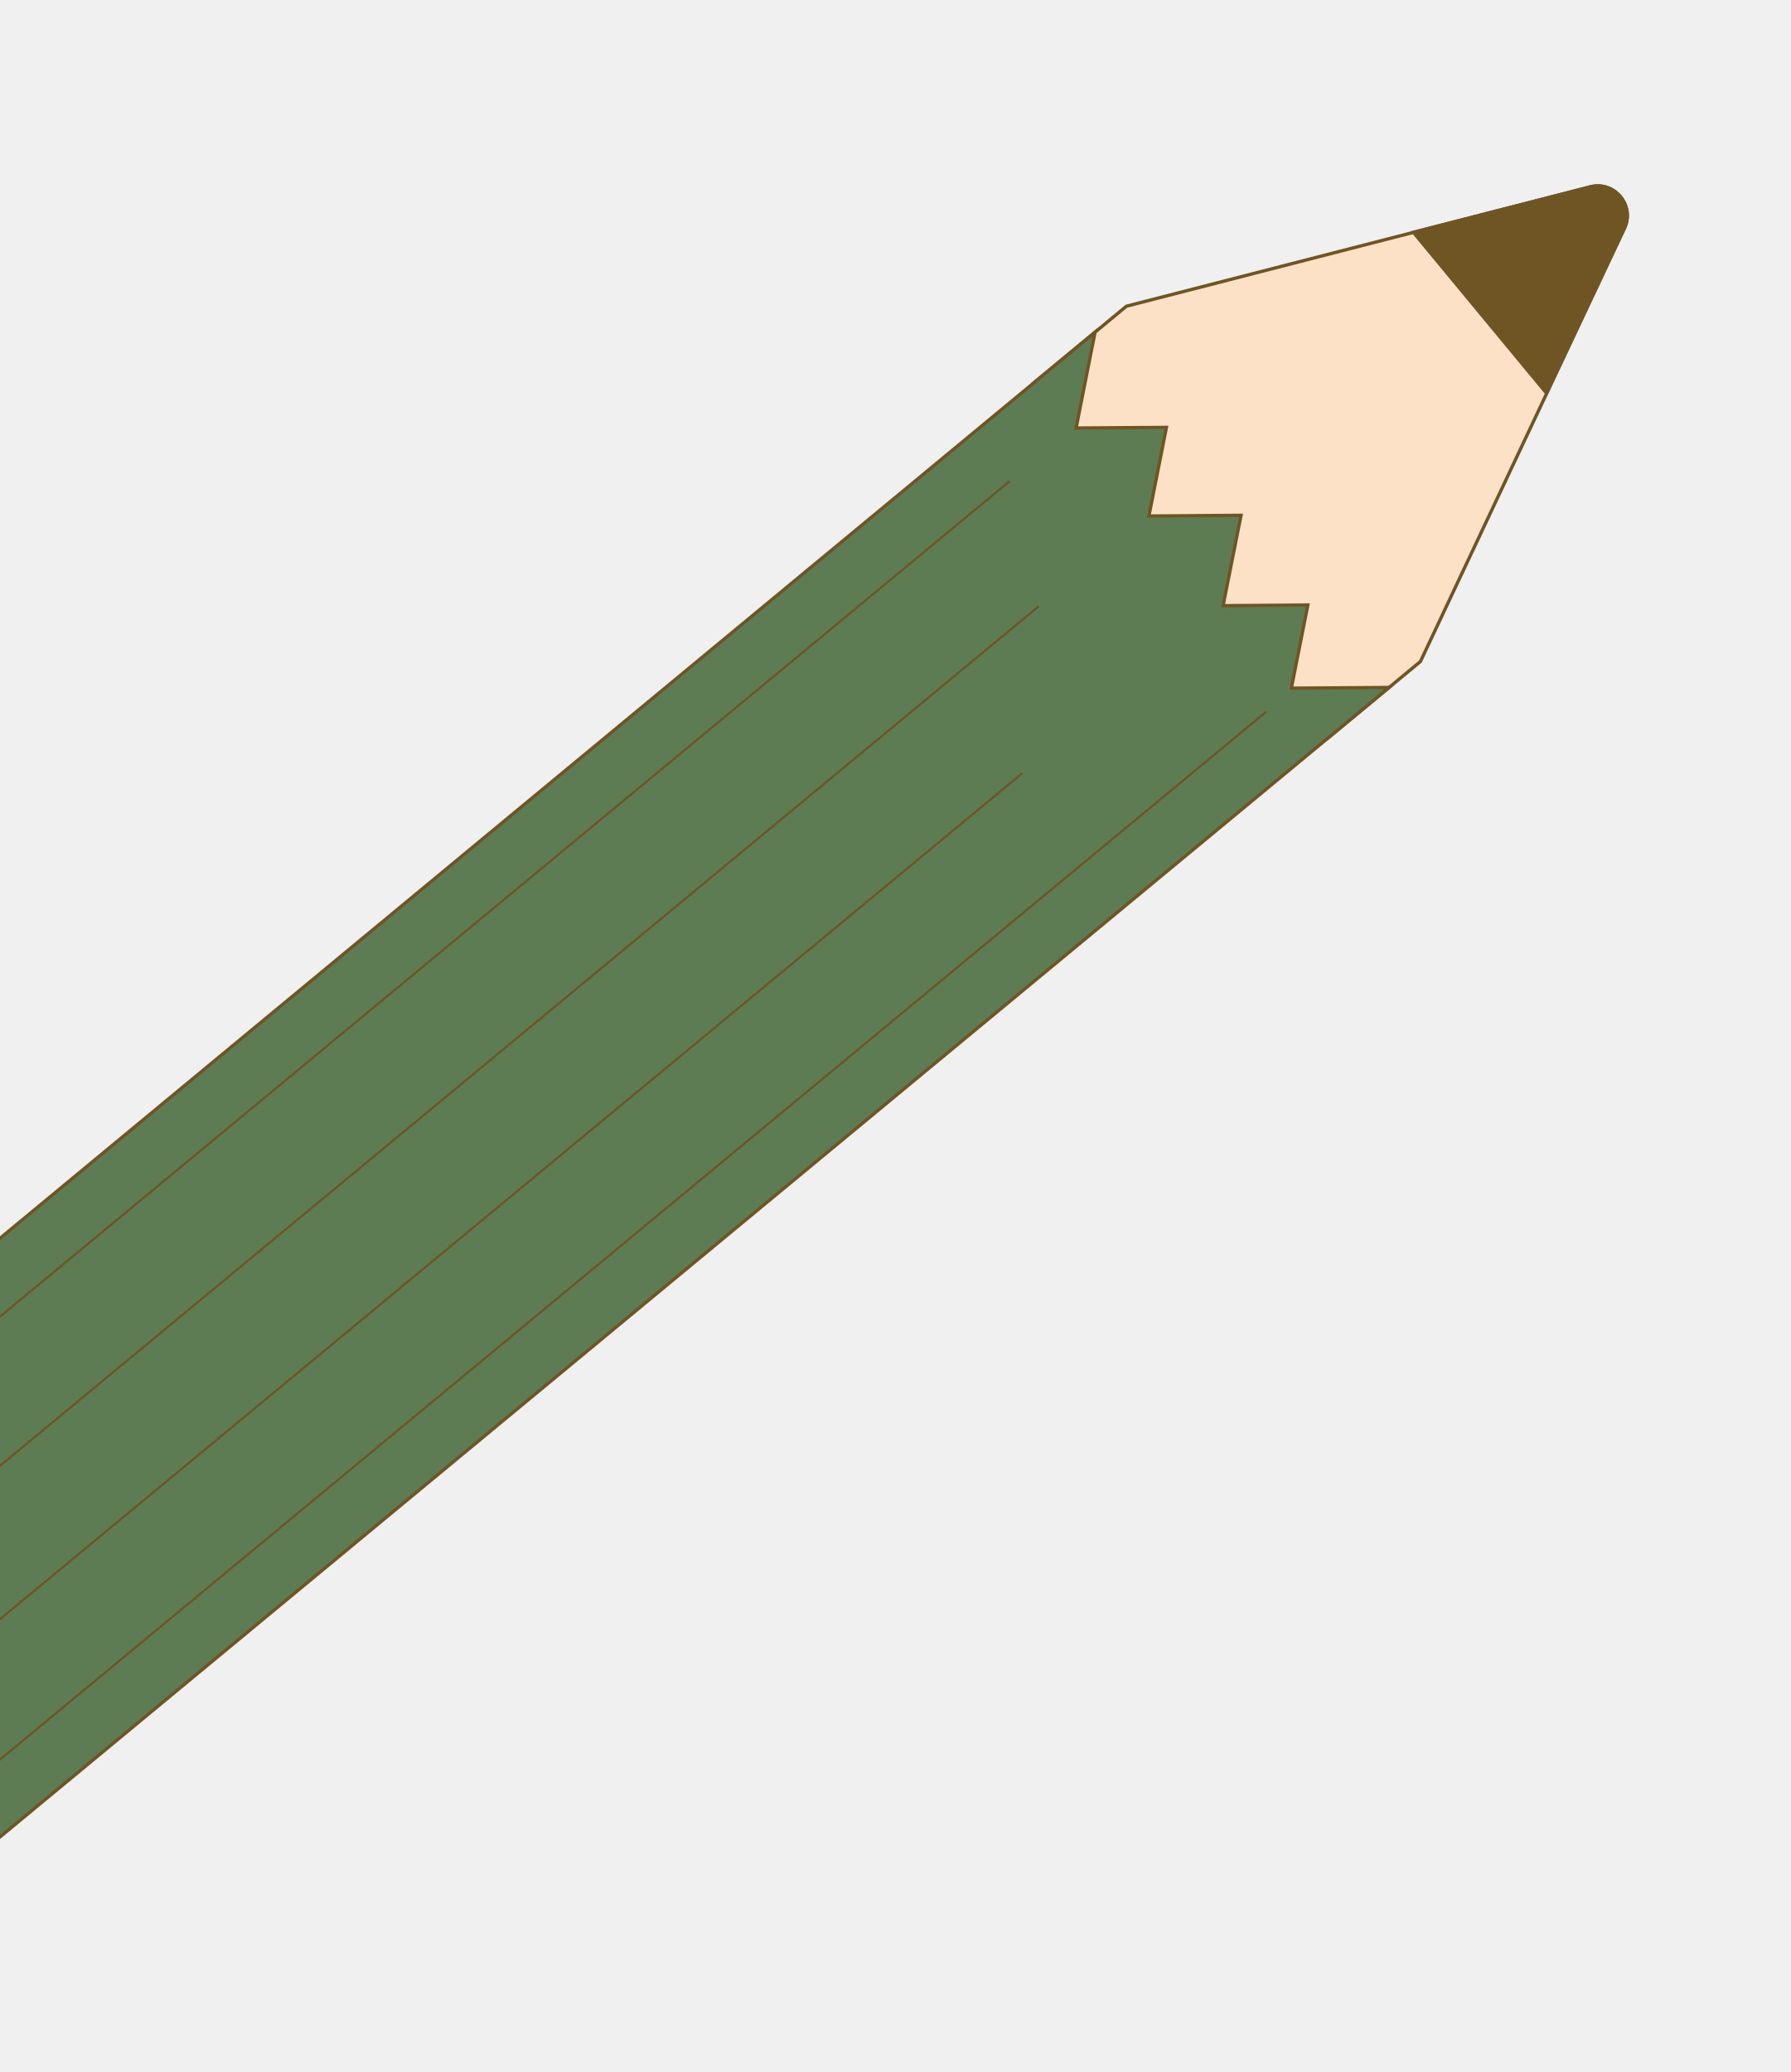
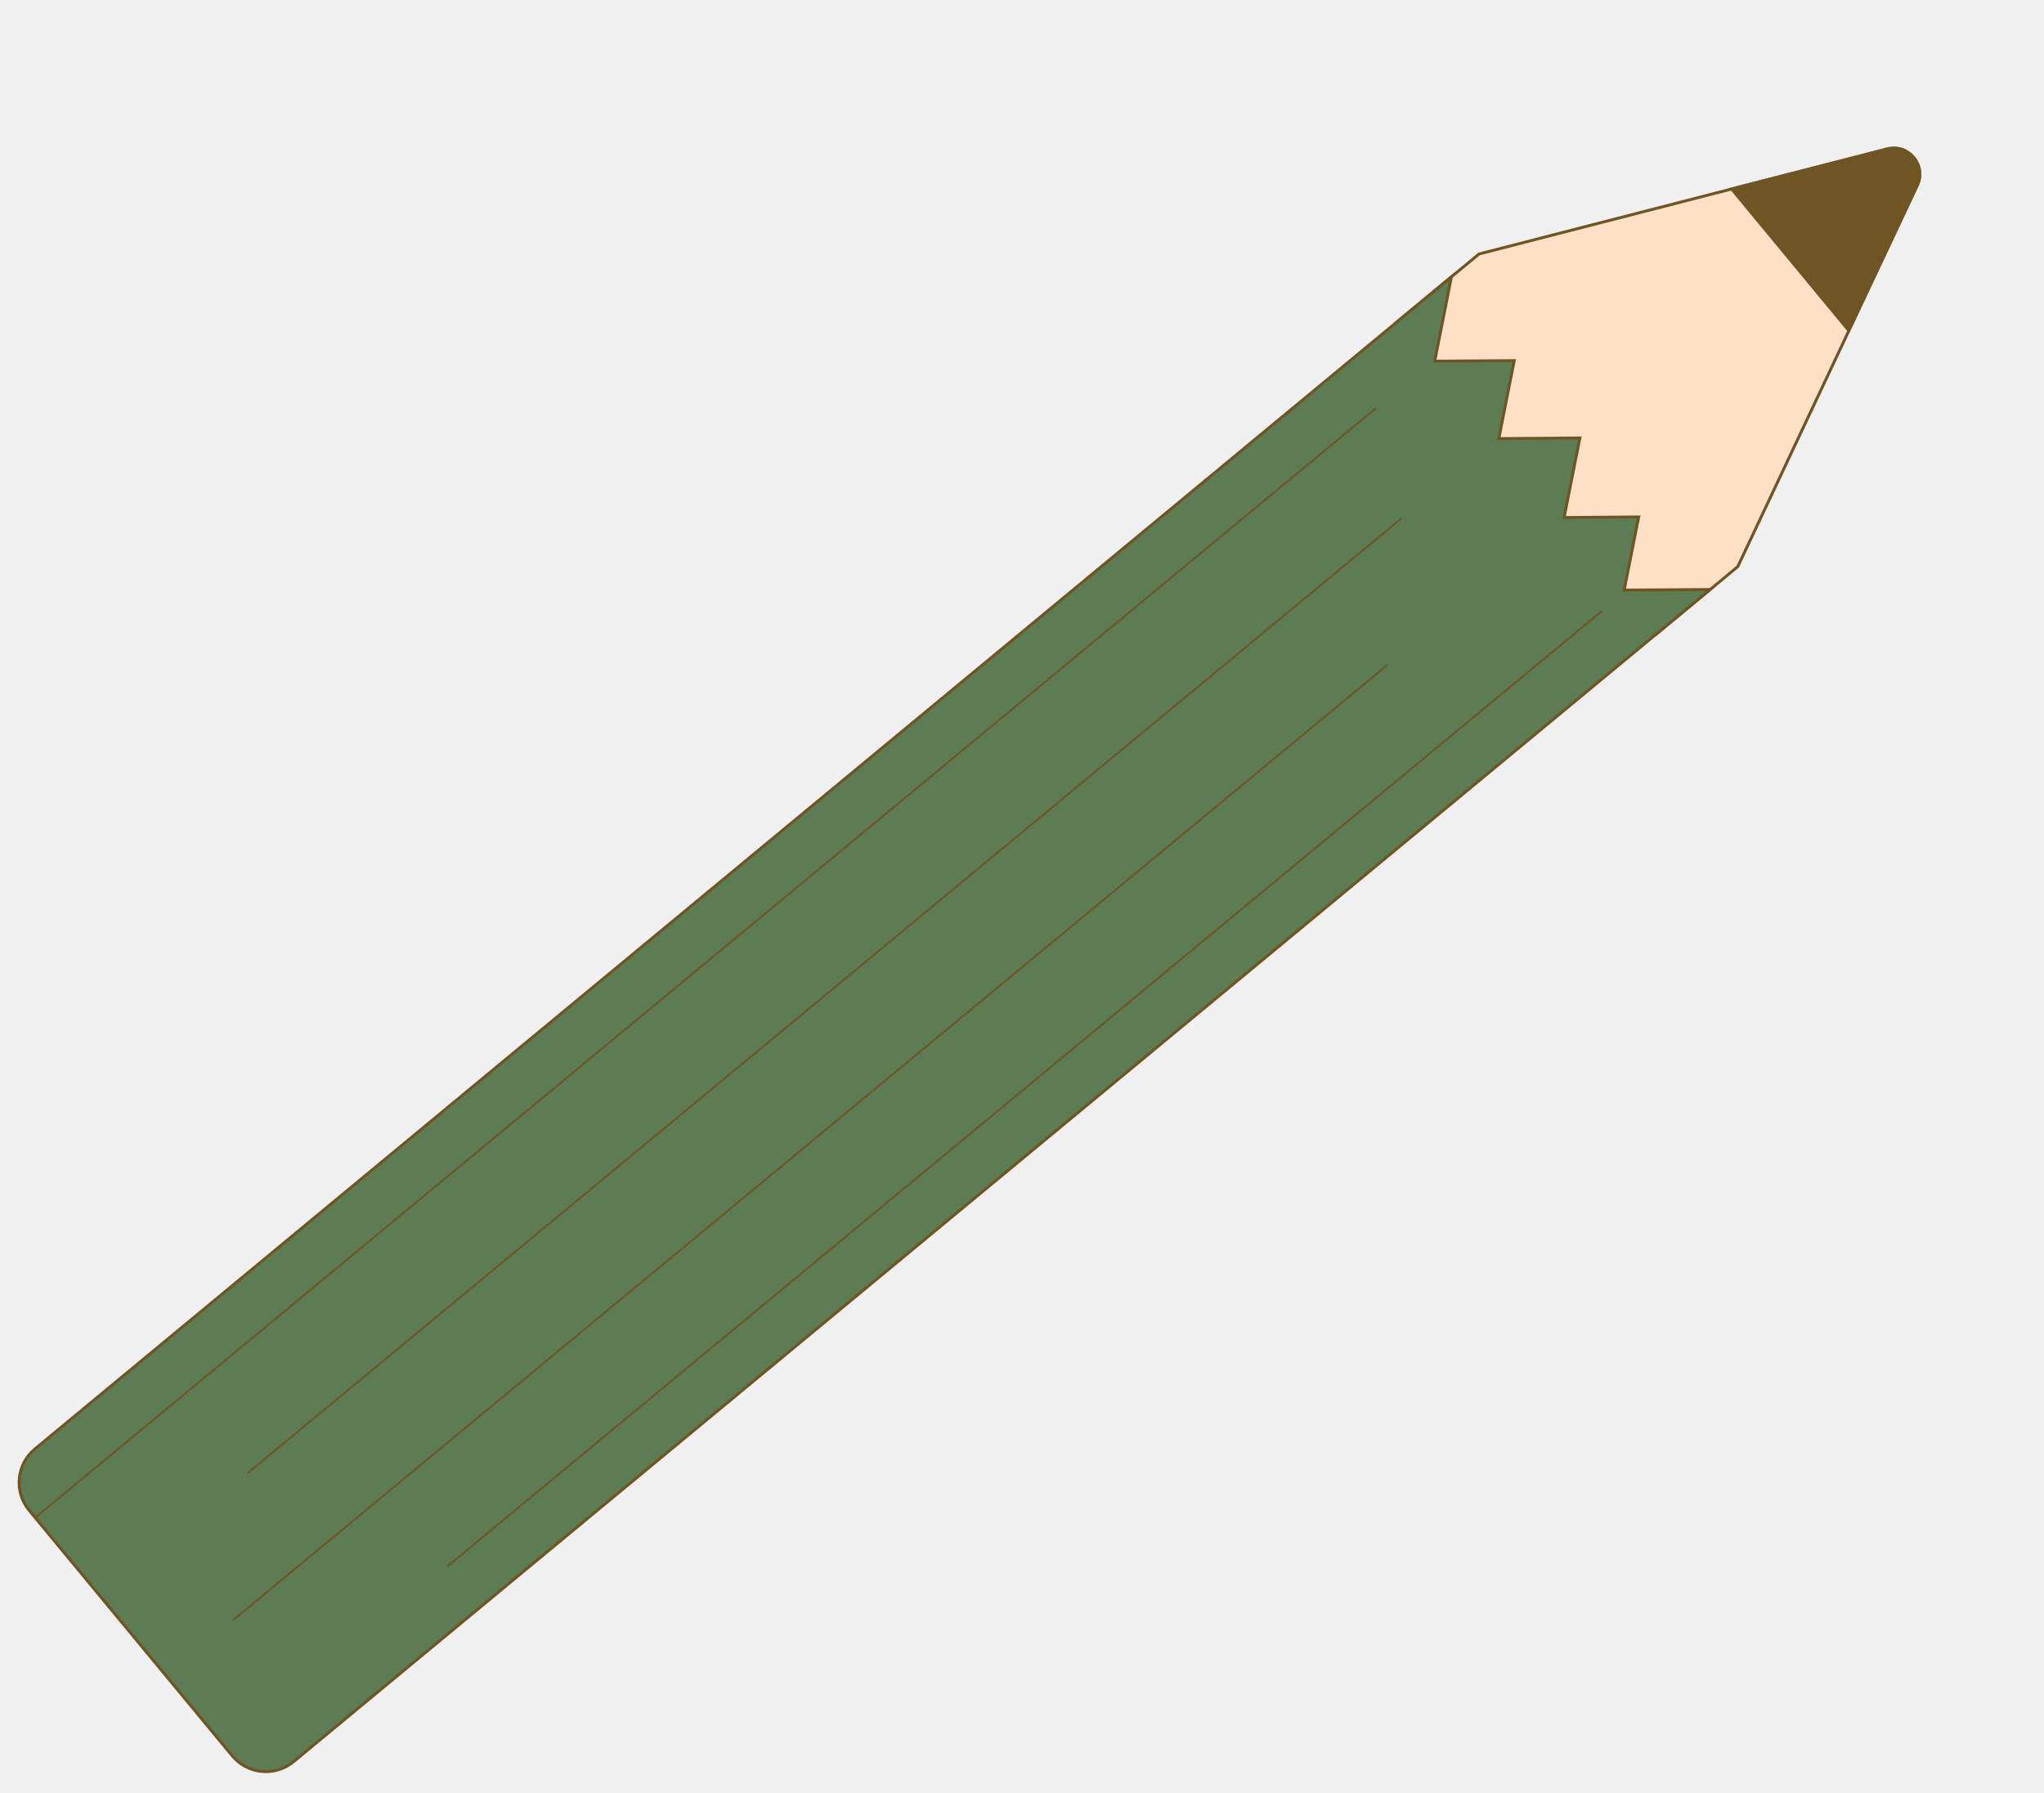
- <svg xmlns="http://www.w3.org/2000/svg" width="407" height="471" viewBox="0 0 407 471" fill="none">
-   <g clip-path="url(#clip0_323_594)">
-     <path d="M369.288 51.847C371.677 46.711 367.021 41.085 361.529 42.47L256.061 69.606L234.921 87.099L301.754 167.867L322.894 150.373L369.288 51.847Z" fill="#FCE1C7" stroke="#6F5524" stroke-width="0.75" stroke-miterlimit="10" />
-     <path d="M293.555 156.431L297.304 137.531L278.037 137.677L282.114 117.136L261.173 117.297L265.156 97.151L244.62 97.293L248.931 75.506L-116.964 378.275C-121.78 382.261 -122.451 389.345 -118.468 394.159L-66.015 457.547C-62.032 462.361 -54.947 463.028 -50.131 459.043L315.764 156.273L293.555 156.431Z" fill="#5E7C54" stroke="#6F5524" stroke-width="0.75" stroke-miterlimit="10" />
-     <path d="M229.465 109.413L-116.978 396.086" stroke="#6F5524" stroke-width="0.5" stroke-miterlimit="10" />
-     <path d="M236.114 137.823L-62.106 384.593" stroke="#6F5524" stroke-width="0.5" stroke-miterlimit="10" />
-     <path d="M232.408 175.749L-65.812 422.519" stroke="#6F5524" stroke-width="0.5" stroke-miterlimit="10" />
-     <path d="M287.861 161.774L-10.359 408.544" stroke="#6F5524" stroke-width="0.5" stroke-miterlimit="10" />
-     <path d="M369.288 51.847C371.677 46.711 367.021 41.085 361.529 42.47L321.293 52.805L351.555 89.375L369.288 51.847Z" fill="#6F5524" stroke="#6F5524" stroke-width="0.75" stroke-miterlimit="10" />
-   </g>
-   <defs>
-     <clipPath id="clip0_323_594">
-       <rect width="111" height="604" fill="white" transform="translate(335.343) rotate(50.3931)" />
-     </clipPath>
-   </defs>
+ <svg xmlns="http://www.w3.org/2000/svg" width="528" height="463" viewBox="0 0 528 463" fill="none">
+   <path d="M495.289 47.847C497.677 42.711 493.022 37.085 487.529 38.47L382.061 65.606L360.921 83.099L427.754 163.867L448.894 146.373L495.289 47.847Z" fill="#FCE1C7" stroke="#6F5524" stroke-width="0.75" stroke-miterlimit="10" />
+   <path d="M419.555 152.431L423.305 133.531L404.037 133.677L408.114 113.136L387.173 113.297L391.156 93.151L370.62 93.293L374.931 71.506L9.036 374.275C4.22 378.261 3.549 385.345 7.533 390.159L59.985 453.547C63.968 458.361 71.053 459.028 75.869 455.043L441.764 152.273L419.555 152.431Z" fill="#5E7C54" stroke="#6F5524" stroke-width="0.75" stroke-miterlimit="10" />
+   <path d="M355.465 105.413L9.022 392.086" stroke="#6F5524" stroke-width="0.5" stroke-miterlimit="10" />
+   <path d="M362.114 133.823L63.894 380.593" stroke="#6F5524" stroke-width="0.5" stroke-miterlimit="10" />
+   <path d="M358.408 171.749L60.188 418.519" stroke="#6F5524" stroke-width="0.5" stroke-miterlimit="10" />
+   <path d="M413.861 157.774L115.641 404.544" stroke="#6F5524" stroke-width="0.5" stroke-miterlimit="10" />
+   <path d="M495.289 47.847C497.677 42.711 493.022 37.085 487.529 38.47L447.294 48.805L477.555 85.375L495.289 47.847Z" fill="#6F5524" stroke="#6F5524" stroke-width="0.75" stroke-miterlimit="10" />
</svg>
